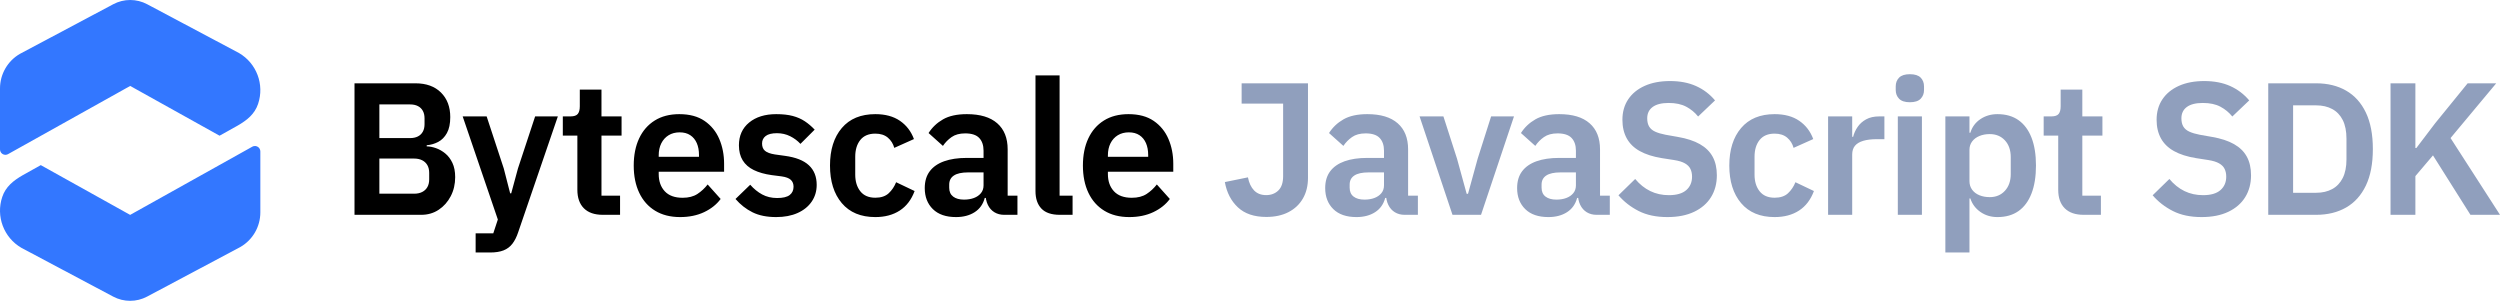
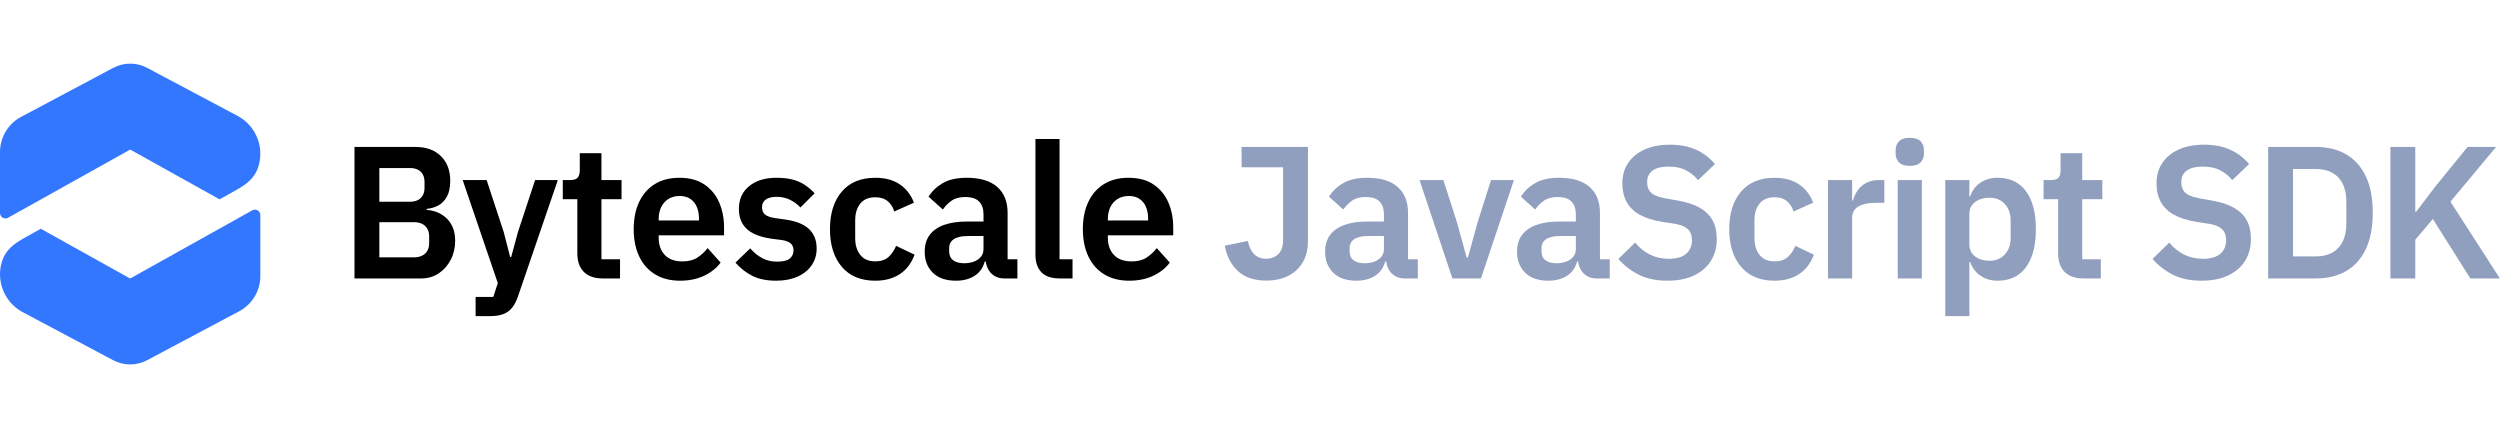
- <svg xmlns="http://www.w3.org/2000/svg" viewBox="0 0 6922.181 832.949">
-   <g fill-rule="nonzero" fill="none">
-     <path d="M6.243 545.303c-18.052 53.583 4.084 112.471 52.962 140.894L313.426 821.259c29.35 15.593 64.529 15.585 93.872-.02l258.106-137.265c34.367-19.677 55.456-56.298 55.456-95.952V419.303c0-2.56-.655-5.076-1.903-7.311-4.038-7.234-13.175-9.824-20.409-5.786l-338.181 188.783-247.446-137.79-50.381 28.135c-25.805 14.961-46.864 31.732-56.297 59.971ZM7e-7 413.646c0 2.56.655 5.076 1.903 7.311 4.038 7.234 13.175 9.824 20.409 5.786l338.181-188.783 247.446 137.79 50.381-28.135c25.805-14.961 46.864-31.732 56.297-59.971 18.052-53.583-4.084-112.471-52.962-140.894L407.434 11.689c-29.35-15.593-64.529-15.585-93.872.02L55.456 148.974C21.089 168.651 7e-7 205.272 7e-7 244.926Z" fill="#37F" />
-     <g fill="#909FBD">
-       <path d="M3437.908 230.68h183.728V492.648c0 21.746-4.68 40.735-14.04 56.966-9.36 16.231-22.661 28.801-39.902 37.71-17.242 8.909-37.717 13.363-61.425 13.363-33.565 0-59.812-8.878-78.741-26.633-18.929-17.755-30.95-41.063-36.063-69.922l63.919-13.066c2.983 15.405 8.634 27.451 16.954 36.137 8.319 8.686 19.489 13.029 33.508 13.029 13.628 0 24.863-4.267 33.704-12.801 8.841-8.534 13.261-21.756 13.261-39.666v-200.829h-114.902v-56.257ZM3925.962 594.795h-37.078c-9.906 0-18.766-2.347-26.58-7.042s-13.899-11.523-18.254-20.483c-4.355-8.96-6.533-19.565-6.533-31.813v-5.86l16.538 18.437h-18.625c-4.581 17.329-13.924 30.498-28.031 39.507-14.106 9.009-31.283 13.514-51.53 13.514-27.784 0-49.158-7.364-64.123-22.093-14.965-14.729-22.447-34.124-22.447-58.185 0-18.752 4.603-34.261 13.808-46.525 9.205-12.264 22.485-21.501 39.841-27.709 17.356-6.208 38.339-9.312 62.949-9.312h46.223v-19.986c0-14.96-3.99-26.685-11.97-35.175-7.98-8.49-20.914-12.736-38.802-12.736-15.503 0-28.084 3.406-37.742 10.217-9.659 6.811-17.648 14.955-23.968 24.432l-39.752-35.611c9.998-15.731 23.364-28.384 40.098-37.958 16.734-9.575 38.742-14.362 66.026-14.362 36.755 0 64.752 8.428 83.99 25.284 19.239 16.856 28.858 40.89 28.858 72.102v128.294h27.102v53.062Zm-93.841-117.437h-42.792c-17.519 0-30.616 2.864-39.291 8.591-8.675 5.727-13.013 14.096-13.013 25.105v8.754c0 10.759 3.642 18.933 10.926 24.522 7.284 5.589 17.333 8.383 30.146 8.383 10.232 0 19.364-1.5 27.395-4.499 8.031-3 14.477-7.44 19.338-13.323 4.861-5.882 7.291-13.1 7.291-21.653v-35.88ZM4100.779 594.795h-79.039l-91.11-272.483h66.006l37.755 117.364 26.637 96.954h3.709l26.645-96.954 37.323-117.364h63.34zM4457.365 594.795h-37.078c-9.906 0-18.766-2.347-26.58-7.042-7.814-4.695-13.899-11.523-18.254-20.483-4.355-8.96-6.533-19.565-6.533-31.813v-5.86l16.538 18.437h-18.625c-4.581 17.329-13.924 30.498-28.031 39.507-14.106 9.009-31.283 13.514-51.53 13.514-27.784 0-49.158-7.364-64.123-22.093-14.965-14.729-22.447-34.124-22.447-58.185 0-18.752 4.603-34.261 13.808-46.525 9.205-12.264 22.485-21.501 39.841-27.709 17.356-6.208 38.339-9.312 62.949-9.312h46.223v-19.986c0-14.96-3.99-26.685-11.97-35.175-7.98-8.49-20.914-12.736-38.802-12.736-15.503 0-28.084 3.406-37.742 10.217-9.659 6.811-17.648 14.955-23.968 24.432l-39.752-35.611c9.998-15.731 23.364-28.384 40.098-37.958 16.734-9.575 38.742-14.362 66.026-14.362 36.755 0 64.752 8.428 83.99 25.284 19.239 16.856 28.858 40.89 28.858 72.102v128.294h27.102v53.062Zm-93.841-117.437h-42.792c-17.519 0-30.616 2.864-39.291 8.591-8.675 5.727-13.013 14.096-13.013 25.105v8.754c0 10.759 3.642 18.933 10.926 24.522 7.284 5.589 17.333 8.383 30.146 8.383 10.232 0 19.364-1.5 27.395-4.499 8.031-3 14.477-7.44 19.338-13.323 4.861-5.882 7.291-13.1 7.291-21.653v-35.88ZM4616.771 601.055c-30.93 0-57.405-5.59-79.426-16.77-22.021-11.18-40.701-25.701-56.041-43.562l46.313-45.148c12.378 14.835 26.331 26.012 41.859 33.533 15.527 7.521 32.673 11.281 51.436 11.281 21.42 0 37.467-4.666 48.139-13.999 10.672-9.333 16.008-21.734 16.008-37.205 0-8.048-1.463-15.151-4.389-21.31-2.926-6.159-7.997-11.322-15.214-15.487-7.216-4.165-17.228-7.25-30.036-9.255l-34.144-5.314c-24.366-3.988-44.627-10.463-60.785-19.423-16.158-8.96-28.236-20.722-36.235-35.285-7.999-14.563-11.998-31.671-11.998-51.326 0-21.812 5.348-40.72 16.045-56.726 10.697-16.006 25.91-28.446 45.641-37.323 19.73-8.876 43.134-13.314 70.211-13.314 27.474 0 51.464 4.613 71.972 13.84 20.508 9.227 38.035 22.475 52.581 39.744l-46.843 44.593c-9.004-11.216-19.986-20.271-32.946-27.167-12.96-6.896-29.188-10.343-48.685-10.343-19.377 0-34.106 3.695-44.186 11.085-10.08 7.39-15.12 17.88-15.12 31.47 0 9.27 1.785 16.872 5.355 22.806 3.57 5.934 9.111 10.625 16.624 14.072 7.512 3.448 17.08 6.299 28.703 8.554l34.152 6.04c24.626 4.238 44.907 10.879 60.842 19.921 15.935 9.042 27.774 20.661 35.517 34.857 7.743 14.196 11.615 31.317 11.615 51.363 0 22.991-5.35 43.149-16.049 60.475-10.699 17.326-26.272 30.878-46.717 40.656-20.445 9.778-45.179 14.667-74.201 14.667ZM4913.723 601.055c-40.113 0-71.056-12.877-92.83-38.631-21.774-25.754-32.66-60.44-32.66-104.058 0-43.612 10.887-78.235 32.66-103.866 21.774-25.632 52.717-38.448 92.83-38.448 27.517 0 50.245 6.157 68.182 18.47 17.937 12.313 30.856 29.158 38.757 50.535l-54.448 24.355c-3.152-11.46-9.091-20.893-17.818-28.3-8.727-7.406-20.285-11.11-34.674-11.11-18.312 0-32.161 5.848-41.545 17.545-9.384 11.696-14.077 27.163-14.077 46.399v49.582c0 18.888 4.692 34.268 14.077 46.138 9.384 11.87 23.233 17.806 41.545 17.806 15.818 0 28.158-4.123 37.021-12.369 8.863-8.246 15.718-18.425 20.565-30.537l51.22 24.387c-8.939 24.034-22.689 42.06-41.251 54.077-18.562 12.017-41.08 18.026-67.554 18.026ZM5128.493 594.795h-66.739V322.312h66.739v56.542h2.608c2.396-9.672 6.53-18.799 12.402-27.379 5.871-8.58 13.718-15.586 23.54-21.017 9.822-5.431 21.911-8.147 36.267-8.147h14.337v63.063h-20.842c-14.954 0-27.515 1.509-37.681 4.528-10.167 3.019-17.814 7.586-22.941 13.702-5.127 6.116-7.69 14.257-7.69 24.424v166.766ZM5288.178 283.098c-13.596 0-23.522-3.216-29.779-9.647-6.257-6.431-9.386-14.475-9.386-24.131v-10.091c0-9.895 3.129-17.997 9.386-24.306 6.257-6.309 16.183-9.463 29.779-9.463 13.699 0 23.652 3.154 29.861 9.463 6.208 6.309 9.312 14.411 9.312 24.306v10.091c0 9.656-3.104 17.7-9.312 24.131-6.208 6.431-16.162 9.647-29.861 9.647Zm-33.37 311.697V322.312h66.739v272.483h-66.739ZM5386.462 699.126v-376.814h66.739v45.286h2.453c4.749-15.813 13.966-28.357 27.652-37.632 13.685-9.276 29.499-13.913 47.442-13.913 23.094 0 42.508 5.555 58.242 16.664 15.734 11.11 27.728 27.246 35.982 48.408 8.254 21.162 12.381 46.909 12.381 77.241 0 30.234-4.127 56.019-12.381 77.356-8.254 21.336-20.248 37.559-35.982 48.669-15.734 11.11-35.148 16.664-58.242 16.664-17.943 0-33.679-4.725-47.21-14.174-13.53-9.45-22.825-21.907-27.884-37.372h-2.453v149.617h-66.739Zm122.882-153.285c17.274 0 31.283-5.858 42.026-17.573 10.743-11.715 16.114-27.118 16.114-46.207v-47.014c0-19.334-5.371-34.797-16.114-46.391-10.743-11.593-24.751-17.39-42.026-17.39-10.558 0-20.099 1.77-28.622 5.31-8.523 3.54-15.241 8.584-20.153 15.132-4.912 6.548-7.368 14.25-7.368 23.108v86.554c0 9.265 2.456 17.249 7.368 23.951 4.912 6.703 11.63 11.798 20.153 15.287 8.523 3.489 18.064 5.233 28.622 5.233ZM5817.154 594.795h-47.748c-22.844 0-40.298-6.013-52.361-18.038-12.063-12.025-18.095-29.128-18.095-51.31V375.374h-40.298v-53.062h20.997c10.031 0 16.88-2.316 20.548-6.949 3.668-4.632 5.502-11.592 5.502-20.878v-46.403h59.99v74.23h55.638v53.062h-55.638v166.359h51.464v53.062Z" />
+ <svg xmlns="http://www.w3.org/2000/svg" viewBox="0 0 6922.489 1187">
+   <g fill="none" fill-rule="evenodd">
+     <path d="M.489 0h6922v1187h-6922z" />
+     <path d="M6.243 721.514c-18.052 53.583 4.084 112.471 52.962 140.894L313.426 997.47c29.35 15.593 64.529 15.585 93.872-.02l258.106-137.265c34.367-19.677 55.456-56.298 55.456-95.952V595.514c0-2.56-.655-5.076-1.903-7.311-4.038-7.234-13.175-9.824-20.409-5.786l-338.181 188.783-247.446-137.79-50.381 28.135c-25.805 14.961-46.864 31.732-56.297 59.971ZM0 589.857c0 2.56.655 5.076 1.903 7.311 4.038 7.234 13.175 9.824 20.409 5.786l338.181-188.783 247.446 137.79 50.381-28.135c25.805-14.961 46.864-31.732 56.297-59.971 18.052-53.583-4.084-112.471-52.962-140.894L407.434 187.9c-29.35-15.593-64.529-15.585-93.872.02L55.456 325.185C21.089 344.862 0 381.483 0 421.137Z" fill="#37F" fill-rule="nonzero" />
+     <g fill="#909FBD" fill-rule="nonzero">
+       <path d="M3437.908 406.891h183.728V668.859c0 21.746-4.68 40.735-14.04 56.966-9.36 16.231-22.661 28.801-39.902 37.71-17.242 8.909-37.717 13.363-61.425 13.363-33.565 0-59.812-8.878-78.741-26.633-18.929-17.755-30.95-41.063-36.063-69.922l63.919-13.066c2.983 15.405 8.634 27.451 16.954 36.137 8.319 8.686 19.489 13.029 33.508 13.029 13.628 0 24.863-4.267 33.704-12.801 8.841-8.534 13.261-21.756 13.261-39.666v-200.829h-114.902v-56.257ZM3925.962 771.006h-37.078c-9.906 0-18.766-2.347-26.58-7.042s-13.899-11.523-18.254-20.483c-4.355-8.96-6.533-19.565-6.533-31.813v-5.86l16.538 18.437h-18.625c-4.581 17.329-13.924 30.498-28.031 39.507-14.106 9.009-31.283 13.514-51.53 13.514-27.784 0-49.158-7.364-64.123-22.093-14.965-14.729-22.447-34.124-22.447-58.185 0-18.752 4.603-34.261 13.808-46.525 9.205-12.264 22.485-21.501 39.841-27.709 17.356-6.208 38.339-9.312 62.949-9.312h46.223v-19.986c0-14.96-3.99-26.685-11.97-35.175-7.98-8.49-20.914-12.736-38.802-12.736-15.503 0-28.084 3.406-37.742 10.217-9.659 6.811-17.648 14.955-23.968 24.432l-39.752-35.611c9.998-15.731 23.364-28.384 40.098-37.958 16.734-9.575 38.742-14.362 66.026-14.362 36.755 0 64.752 8.428 83.99 25.284 19.239 16.856 28.858 40.89 28.858 72.102v128.294h27.102v53.062Zm-93.841-117.437h-42.792c-17.519 0-30.616 2.864-39.291 8.591-8.675 5.727-13.013 14.096-13.013 25.105v8.754c0 10.759 3.642 18.933 10.926 24.522 7.284 5.589 17.333 8.383 30.146 8.383 10.232 0 19.364-1.5 27.395-4.499 8.031-3 14.477-7.44 19.338-13.323 4.861-5.882 7.291-13.1 7.291-21.653v-35.88ZM4100.779 771.006h-79.039l-91.11-272.483h66.006l37.755 117.364 26.637 96.954h3.709l26.645-96.954 37.323-117.364h63.34zM4457.365 771.006h-37.078c-9.906 0-18.766-2.347-26.58-7.042-7.814-4.695-13.899-11.523-18.254-20.483-4.355-8.96-6.533-19.565-6.533-31.813v-5.86l16.538 18.437h-18.625c-4.581 17.329-13.924 30.498-28.031 39.507-14.106 9.009-31.283 13.514-51.53 13.514-27.784 0-49.158-7.364-64.123-22.093-14.965-14.729-22.447-34.124-22.447-58.185 0-18.752 4.603-34.261 13.808-46.525 9.205-12.264 22.485-21.501 39.841-27.709 17.356-6.208 38.339-9.312 62.949-9.312h46.223v-19.986c0-14.96-3.99-26.685-11.97-35.175-7.98-8.49-20.914-12.736-38.802-12.736-15.503 0-28.084 3.406-37.742 10.217-9.659 6.811-17.648 14.955-23.968 24.432l-39.752-35.611c9.998-15.731 23.364-28.384 40.098-37.958 16.734-9.575 38.742-14.362 66.026-14.362 36.755 0 64.752 8.428 83.99 25.284 19.239 16.856 28.858 40.89 28.858 72.102v128.294h27.102v53.062Zm-93.841-117.437h-42.792c-17.519 0-30.616 2.864-39.291 8.591-8.675 5.727-13.013 14.096-13.013 25.105v8.754c0 10.759 3.642 18.933 10.926 24.522 7.284 5.589 17.333 8.383 30.146 8.383 10.232 0 19.364-1.5 27.395-4.499 8.031-3 14.477-7.44 19.338-13.323 4.861-5.882 7.291-13.1 7.291-21.653v-35.88ZM4616.771 777.266c-30.93 0-57.405-5.59-79.426-16.77-22.021-11.18-40.701-25.701-56.041-43.562l46.313-45.148c12.378 14.835 26.331 26.012 41.859 33.533 15.527 7.521 32.673 11.281 51.436 11.281 21.42 0 37.467-4.666 48.139-13.999 10.672-9.333 16.008-21.734 16.008-37.205 0-8.048-1.463-15.151-4.389-21.31-2.926-6.159-7.997-11.322-15.214-15.487-7.216-4.165-17.228-7.25-30.036-9.255l-34.144-5.314c-24.366-3.988-44.627-10.463-60.785-19.423-16.158-8.96-28.236-20.722-36.235-35.285-7.999-14.563-11.998-31.671-11.998-51.326 0-21.812 5.348-40.72 16.045-56.726 10.697-16.006 25.91-28.446 45.641-37.323 19.73-8.876 43.134-13.314 70.211-13.314 27.474 0 51.464 4.613 71.972 13.84 20.508 9.227 38.035 22.475 52.581 39.744l-46.843 44.593c-9.004-11.216-19.986-20.271-32.946-27.167-12.96-6.896-29.188-10.343-48.685-10.343-19.377 0-34.106 3.695-44.186 11.085-10.08 7.39-15.12 17.88-15.12 31.47 0 9.27 1.785 16.872 5.355 22.806 3.57 5.934 9.111 10.625 16.624 14.072 7.512 3.448 17.08 6.299 28.703 8.554l34.152 6.04c24.626 4.238 44.907 10.879 60.842 19.921 15.935 9.042 27.774 20.661 35.517 34.857 7.743 14.196 11.615 31.317 11.615 51.363 0 22.991-5.35 43.149-16.049 60.475-10.699 17.326-26.272 30.878-46.717 40.656-20.445 9.778-45.179 14.667-74.201 14.667ZM4913.723 777.266c-40.113 0-71.056-12.877-92.83-38.631-21.774-25.754-32.66-60.44-32.66-104.058 0-43.612 10.887-78.235 32.66-103.866 21.774-25.632 52.717-38.448 92.83-38.448 27.517 0 50.245 6.157 68.182 18.47 17.937 12.313 30.856 29.158 38.757 50.535l-54.448 24.355c-3.152-11.46-9.091-20.893-17.818-28.3-8.727-7.406-20.285-11.11-34.674-11.11-18.312 0-32.161 5.848-41.545 17.545-9.384 11.696-14.077 27.163-14.077 46.399v49.582c0 18.888 4.692 34.268 14.077 46.138 9.384 11.87 23.233 17.806 41.545 17.806 15.818 0 28.158-4.123 37.021-12.369 8.863-8.246 15.718-18.425 20.565-30.537l51.22 24.387c-8.939 24.034-22.689 42.06-41.251 54.077-18.562 12.017-41.08 18.026-67.554 18.026ZM5128.493 771.006h-66.739V498.523h66.739v56.542h2.608c2.396-9.672 6.53-18.799 12.402-27.379 5.871-8.58 13.718-15.586 23.54-21.017 9.822-5.431 21.911-8.147 36.267-8.147h14.337v63.063h-20.842c-14.954 0-27.515 1.509-37.681 4.528-10.167 3.019-17.814 7.586-22.941 13.702-5.127 6.116-7.69 14.257-7.69 24.424v166.766ZM5288.178 459.309c-13.596 0-23.522-3.216-29.779-9.647-6.257-6.431-9.386-14.475-9.386-24.131v-10.091c0-9.895 3.129-17.997 9.386-24.306 6.257-6.309 16.183-9.463 29.779-9.463 13.699 0 23.652 3.154 29.861 9.463 6.208 6.309 9.312 14.411 9.312 24.306v10.091c0 9.656-3.104 17.7-9.312 24.131-6.208 6.431-16.162 9.647-29.861 9.647Zm-33.37 311.697V498.523h66.739v272.483h-66.739ZM5386.462 875.337v-376.814h66.739v45.286h2.453c4.749-15.813 13.966-28.357 27.652-37.632 13.685-9.276 29.499-13.913 47.442-13.913 23.094 0 42.508 5.555 58.242 16.664 15.734 11.11 27.728 27.246 35.982 48.408 8.254 21.162 12.381 46.909 12.381 77.241 0 30.234-4.127 56.019-12.381 77.356-8.254 21.336-20.248 37.559-35.982 48.669-15.734 11.11-35.148 16.664-58.242 16.664-17.943 0-33.679-4.725-47.21-14.174-13.53-9.45-22.825-21.907-27.884-37.372h-2.453v149.617h-66.739Zm122.882-153.285c17.274 0 31.283-5.858 42.026-17.573 10.743-11.715 16.114-27.118 16.114-46.207v-47.014c0-19.334-5.371-34.797-16.114-46.391-10.743-11.593-24.751-17.39-42.026-17.39-10.558 0-20.099 1.77-28.622 5.31-8.523 3.54-15.241 8.584-20.153 15.132-4.912 6.548-7.368 14.25-7.368 23.108v86.554c0 9.265 2.456 17.249 7.368 23.951 4.912 6.703 11.63 11.798 20.153 15.287 8.523 3.489 18.064 5.233 28.622 5.233ZM5817.154 771.006h-47.748c-22.844 0-40.298-6.013-52.361-18.038-12.063-12.025-18.095-29.128-18.095-51.31V551.585h-40.298v-53.062h20.997c10.031 0 16.88-2.316 20.548-6.949 3.668-4.632 5.502-11.592 5.502-20.878v-46.403h59.99v74.23h55.638v53.062h-55.638v166.359h51.464v53.062Z" />
    </g>
-     <g fill="#909FBD">
-       <path d="M6095.868 601.055c-30.93 0-57.405-5.59-79.426-16.77-22.021-11.18-40.701-25.701-56.041-43.562l46.313-45.148c12.378 14.835 26.331 26.012 41.859 33.533 15.527 7.521 32.673 11.281 51.436 11.281 21.42 0 37.467-4.666 48.139-13.999 10.672-9.333 16.008-21.734 16.008-37.205 0-8.048-1.463-15.151-4.389-21.31-2.926-6.159-7.997-11.322-15.214-15.487-7.216-4.165-17.228-7.25-30.036-9.255l-34.144-5.314c-24.366-3.988-44.627-10.463-60.785-19.423-16.158-8.96-28.236-20.722-36.235-35.285-7.999-14.563-11.998-31.671-11.998-51.326 0-21.812 5.348-40.72 16.045-56.726 10.697-16.006 25.91-28.446 45.641-37.323 19.73-8.876 43.134-13.314 70.211-13.314 27.474 0 51.464 4.613 71.972 13.84 20.508 9.227 38.035 22.475 52.581 39.744l-46.843 44.593c-9.004-11.216-19.986-20.271-32.946-27.167-12.96-6.896-29.188-10.343-48.685-10.343-19.377 0-34.106 3.695-44.186 11.085-10.08 7.39-15.12 17.88-15.12 31.47 0 9.27 1.785 16.872 5.355 22.806 3.57 5.934 9.111 10.625 16.624 14.072 7.512 3.448 17.08 6.299 28.703 8.554l34.152 6.04c24.626 4.238 44.907 10.879 60.842 19.921 15.935 9.042 27.774 20.661 35.517 34.857 7.743 14.196 11.615 31.317 11.615 51.363 0 22.991-5.35 43.149-16.049 60.475s-26.272 30.878-46.717 40.656c-20.445 9.778-45.179 14.667-74.201 14.667ZM6280.483 594.795V230.68h132.737c31.723 0 59.352 6.756 82.886 20.267 23.534 13.511 41.755 33.743 54.664 60.695 12.908 26.952 19.362 60.65 19.362 101.095 0 40.445-6.454 74.143-19.362 101.095-12.908 26.952-31.129 47.184-54.664 60.695-23.534 13.511-51.163 20.267-82.886 20.267h-132.737Zm68.826-61.034h63.911c16.981 0 31.773-3.418 44.377-10.254 12.604-6.836 22.335-17.094 29.192-30.774 6.858-13.68 10.286-30.801 10.286-51.363v-57.268c0-20.806-3.429-38.014-10.286-51.623-6.858-13.609-16.588-23.806-29.192-30.59-12.604-6.784-27.396-10.176-44.377-10.176h-63.911V533.761ZM6840.346 594.795l-103.744-164.582-48.701 57.382v107.2h-68.826V230.68h68.826V409.868h2.673l51.799-68.263 90.205-110.925h79.104L6785.246 382.245l136.934 212.55z" />
+     <g fill="#909FBD" fill-rule="nonzero">
+       <path d="M6095.868 777.266c-30.93 0-57.405-5.59-79.426-16.77-22.021-11.18-40.701-25.701-56.041-43.562l46.313-45.148c12.378 14.835 26.331 26.012 41.859 33.533 15.527 7.521 32.673 11.281 51.436 11.281 21.42 0 37.467-4.666 48.139-13.999 10.672-9.333 16.008-21.734 16.008-37.205 0-8.048-1.463-15.151-4.389-21.31-2.926-6.159-7.997-11.322-15.214-15.487-7.216-4.165-17.228-7.25-30.036-9.255l-34.144-5.314c-24.366-3.988-44.627-10.463-60.785-19.423-16.158-8.96-28.236-20.722-36.235-35.285-7.999-14.563-11.998-31.671-11.998-51.326 0-21.812 5.348-40.72 16.045-56.726 10.697-16.006 25.91-28.446 45.641-37.323 19.73-8.876 43.134-13.314 70.211-13.314 27.474 0 51.464 4.613 71.972 13.84 20.508 9.227 38.035 22.475 52.581 39.744l-46.843 44.593c-9.004-11.216-19.986-20.271-32.946-27.167-12.96-6.896-29.188-10.343-48.685-10.343-19.377 0-34.106 3.695-44.186 11.085-10.08 7.39-15.12 17.88-15.12 31.47 0 9.27 1.785 16.872 5.355 22.806 3.57 5.934 9.111 10.625 16.624 14.072 7.512 3.448 17.08 6.299 28.703 8.554l34.152 6.04c24.626 4.238 44.907 10.879 60.842 19.921 15.935 9.042 27.774 20.661 35.517 34.857 7.743 14.196 11.615 31.317 11.615 51.363 0 22.991-5.35 43.149-16.049 60.475s-26.272 30.878-46.717 40.656c-20.445 9.778-45.179 14.667-74.201 14.667ZM6280.483 771.006V406.891h132.737c31.723 0 59.352 6.756 82.886 20.267 23.534 13.511 41.755 33.743 54.664 60.695 12.908 26.952 19.362 60.65 19.362 101.095 0 40.445-6.454 74.143-19.362 101.095-12.908 26.952-31.129 47.184-54.664 60.695-23.534 13.511-51.163 20.267-82.886 20.267h-132.737Zm68.826-61.034h63.911c16.981 0 31.773-3.418 44.377-10.254 12.604-6.836 22.335-17.094 29.192-30.774 6.858-13.68 10.286-30.801 10.286-51.363v-57.268c0-20.806-3.429-38.014-10.286-51.623-6.858-13.609-16.588-23.806-29.192-30.59-12.604-6.784-27.396-10.176-44.377-10.176h-63.911V709.972ZM6840.346 771.006l-103.744-164.582-48.701 57.382v107.2h-68.826V406.891h68.826V586.079h2.673l51.799-68.263 90.205-110.925h79.104L6785.246 558.456l136.934 212.55z" />
    </g>
-     <g fill="#000">
-       <path d="M981.588 594.795V230.68h168.837c29.908 0 53.434 8.52 70.578 25.561 17.144 17.041 25.716 39.697 25.716 67.97 0 18.329-3.095 33.067-9.284 44.214-6.189 11.148-14.259 19.33-24.208 24.546-9.949 5.217-20.518 8.276-31.707 9.178v3.13c8.08.103 16.636 1.746 25.667 4.927 9.031 3.182 17.591 8.076 25.679 14.684 8.088 6.608 14.689 15.311 19.802 26.111 5.113 10.8 7.67 23.973 7.67 39.519 0 19.334-4.086 36.877-12.259 52.63-8.173 15.753-19.301 28.298-33.386 37.637-14.085 9.338-30.169 14.007-48.253 14.007H981.588Zm68.826-155.779v97.313h96.213c8.596 0 16.007-1.56 22.231-4.679 6.225-3.119 11.035-7.626 14.431-13.522 3.396-5.896 5.094-13.09 5.094-21.583v-17.736c0-8.493-1.698-15.688-5.094-21.583-3.396-5.896-8.207-10.405-14.431-13.526-6.225-3.122-13.635-4.683-22.231-4.683h-96.213Zm0-149.87v93.189h85.233c8.292 0 15.42-1.509 21.384-4.528 5.964-3.019 10.532-7.408 13.706-13.168 3.173-5.76 4.76-12.683 4.76-20.768v-16.261c0-8.086-1.587-15.008-4.76-20.768-3.173-5.76-7.742-10.149-13.706-13.168-5.964-3.019-13.092-4.528-21.384-4.528h-85.233ZM1434.157 466.427l47.552-144.115h62.916l-109.841 320.736c-4.315 12.987-9.678 23.628-16.09 31.923-6.412 8.295-14.547 14.394-24.404 18.299-9.857 3.904-22.252 5.856-37.184 5.856h-40.143v-53.062h48.872l12.626-38.26-97.37-285.492h66.372l47.397 144.115 17.671 68.826h2.975l18.649-68.826ZM1716.865 594.795h-47.748c-22.844 0-40.298-6.013-52.361-18.038-12.063-12.025-18.095-29.128-18.095-51.31V375.374h-40.298v-53.062h20.997c10.031 0 16.88-2.316 20.548-6.949 3.668-4.632 5.502-11.592 5.502-20.878v-46.403h59.99v74.23h55.638v53.062h-55.638v166.359h51.464v53.062ZM1883.078 601.055c-26.795 0-49.785-5.825-68.972-17.475-19.187-11.65-33.884-28.179-44.092-49.586s-15.311-46.616-15.311-75.628c0-28.762 4.982-53.785 14.945-75.069 9.963-21.285 24.353-37.813 43.171-49.586 18.818-11.773 41.501-17.659 68.051-17.659 28.414 0 51.743 6.264 69.987 18.792 18.244 12.528 31.817 29.194 40.718 49.997 8.901 20.804 13.351 43.655 13.351 68.553v22.032h-181.03v6.635c0 19.622 5.571 35.453 16.713 47.495 11.142 12.042 27.641 18.062 49.496 18.062 16.546 0 30.185-3.509 40.917-10.527 10.732-7.018 20.19-15.795 28.373-26.331l35.986 40.143c-11.145 15.139-26.363 27.282-45.653 36.43-19.29 9.148-41.507 13.722-66.649 13.722Zm-1.1-234.606c-11.77 0-22.009 2.68-30.716 8.041s-15.446 12.805-20.214 22.333c-4.768 9.528-7.152 20.645-7.152 33.349v4.018h111.528v-4.996c0-12.569-2.036-23.538-6.109-32.909-4.073-9.371-10.091-16.686-18.054-21.946-7.963-5.26-17.724-7.89-29.282-7.89ZM2149.169 601.055c-25.92 0-47.767-4.414-65.541-13.241-17.774-8.827-33.484-21.117-47.128-36.87l40.762-39.442c9.944 11.395 20.982 20.376 33.113 26.943 12.131 6.567 25.984 9.85 41.557 9.85 16.019 0 27.574-2.784 34.666-8.351 7.091-5.567 10.637-13.222 10.637-22.965 0-7.977-2.532-14.32-7.597-19.028-5.064-4.708-13.645-7.913-25.74-9.614l-27.273-3.497c-19.29-2.679-35.727-7.317-49.309-13.913-13.582-6.597-23.867-15.567-30.855-26.91-6.988-11.343-10.482-25.239-10.482-41.688 0-26.534 9.436-47.547 28.308-63.039 18.872-15.492 43.884-23.238 75.037-23.238 17.791 0 33.012 1.678 45.665 5.033 12.653 3.355 23.806 8.25 33.459 14.684s18.746 14.172 27.277 23.214l-39.417 39.385c-7.874-8.596-17.365-15.671-28.475-21.225-11.11-5.553-23.275-8.33-36.495-8.33-14.096 0-24.5 2.573-31.214 7.719-6.714 5.146-10.07 12.069-10.07 20.768 0 8.944 2.718 15.724 8.155 20.34 5.437 4.616 14.54 7.946 27.309 9.989l27.851 3.872c29.908 4.027 52.042 12.755 66.401 26.185 14.359 13.43 21.539 31.507 21.539 54.232 0 17.388-4.612 32.833-13.836 46.333-9.224 13.501-22.233 24.01-39.026 31.527-16.793 7.518-36.552 11.277-59.277 11.277ZM2423.659 601.055c-40.113 0-71.056-12.877-92.83-38.631-21.774-25.754-32.66-60.44-32.66-104.058 0-43.612 10.887-78.235 32.66-103.866 21.774-25.632 52.717-38.448 92.83-38.448 27.517 0 50.245 6.157 68.182 18.47 17.937 12.313 30.856 29.158 38.757 50.535l-54.448 24.355c-3.152-11.46-9.091-20.893-17.818-28.3-8.727-7.406-20.285-11.11-34.674-11.11-18.312 0-32.161 5.848-41.545 17.545-9.384 11.696-14.077 27.163-14.077 46.399v49.582c0 18.888 4.692 34.268 14.077 46.138 9.384 11.87 23.233 17.806 41.545 17.806 15.818 0 28.158-4.123 37.021-12.369 8.863-8.246 15.718-18.425 20.565-30.537l51.22 24.387c-8.939 24.034-22.689 42.06-41.251 54.077-18.562 12.017-41.08 18.026-67.554 18.026ZM2817.174 594.795h-37.078c-9.906 0-18.766-2.347-26.58-7.042-7.814-4.695-13.899-11.523-18.254-20.483-4.355-8.96-6.533-19.565-6.533-31.813v-5.86l16.538 18.437h-18.625c-4.581 17.329-13.924 30.498-28.031 39.507-14.106 9.009-31.283 13.514-51.53 13.514-27.784 0-49.158-7.364-64.123-22.093-14.965-14.729-22.447-34.124-22.447-58.185 0-18.752 4.603-34.261 13.808-46.525 9.205-12.264 22.485-21.501 39.841-27.709 17.356-6.208 38.339-9.312 62.949-9.312h46.223v-19.986c0-14.96-3.99-26.685-11.97-35.175-7.98-8.49-20.914-12.736-38.802-12.736-15.503 0-28.084 3.406-37.742 10.217-9.659 6.811-17.648 14.955-23.968 24.432l-39.752-35.611c9.998-15.731 23.364-28.384 40.098-37.958 16.734-9.575 38.742-14.362 66.026-14.362 36.755 0 64.752 8.428 83.99 25.284 19.239 16.856 28.858 40.89 28.858 72.102v128.294h27.102v53.062Zm-93.841-117.437h-42.792c-17.519 0-30.616 2.864-39.291 8.591-8.675 5.727-13.013 14.096-13.013 25.105v8.754c0 10.759 3.642 18.933 10.926 24.522 7.284 5.589 17.333 8.383 30.146 8.383 10.232 0 19.364-1.5 27.395-4.499 8.031-3 14.477-7.44 19.338-13.323 4.861-5.882 7.291-13.1 7.291-21.653v-35.88ZM2969.835 594.795h-35.562c-22.844 0-39.746-5.741-50.706-17.223-10.96-11.482-16.44-27.65-16.44-48.506V208.771h66.739v332.962h35.97v53.062ZM3126.812 601.055c-26.795 0-49.785-5.825-68.972-17.475-19.187-11.65-33.884-28.179-44.092-49.586-10.208-21.407-15.311-46.616-15.311-75.628 0-28.762 4.982-53.785 14.945-75.069 9.963-21.285 24.353-37.813 43.171-49.586 18.818-11.773 41.501-17.659 68.051-17.659 28.414 0 51.743 6.264 69.987 18.792 18.244 12.528 31.817 29.194 40.718 49.997 8.901 20.804 13.351 43.655 13.351 68.553v22.032h-181.03v6.635c0 19.622 5.571 35.453 16.713 47.495 11.142 12.042 27.641 18.062 49.496 18.062 16.546 0 30.185-3.509 40.917-10.527 10.732-7.018 20.19-15.795 28.373-26.331l35.986 40.143c-11.145 15.139-26.363 27.282-45.653 36.43-19.29 9.148-41.507 13.722-66.649 13.722Zm-1.1-234.606c-11.77 0-22.009 2.68-30.716 8.041-8.708 5.361-15.446 12.805-20.214 22.333-4.768 9.528-7.152 20.645-7.152 33.349v4.018h111.528v-4.996c0-12.569-2.036-23.538-6.109-32.909-4.073-9.371-10.091-16.686-18.054-21.946-7.963-5.26-17.724-7.89-29.282-7.89Z" />
+     <g fill="#000" fill-rule="nonzero">
+       <path d="M981.588 771.006V406.891h168.837c29.908 0 53.434 8.52 70.578 25.561 17.144 17.041 25.716 39.697 25.716 67.97 0 18.329-3.095 33.067-9.284 44.214-6.189 11.148-14.259 19.33-24.208 24.546-9.949 5.217-20.518 8.276-31.707 9.178v3.13c8.08.103 16.636 1.746 25.667 4.927 9.031 3.182 17.591 8.076 25.679 14.684 8.088 6.608 14.689 15.311 19.802 26.111 5.113 10.8 7.67 23.973 7.67 39.519 0 19.334-4.086 36.877-12.259 52.63-8.173 15.753-19.301 28.298-33.386 37.637-14.085 9.338-30.169 14.007-48.253 14.007H981.588Zm68.826-155.779v97.313h96.213c8.596 0 16.007-1.56 22.231-4.679 6.225-3.119 11.035-7.626 14.431-13.522 3.396-5.896 5.094-13.09 5.094-21.583v-17.736c0-8.493-1.698-15.688-5.094-21.583-3.396-5.896-8.207-10.405-14.431-13.526-6.225-3.122-13.635-4.683-22.231-4.683h-96.213Zm0-149.87v93.189h85.233c8.292 0 15.42-1.509 21.384-4.528 5.964-3.019 10.532-7.408 13.706-13.168 3.173-5.76 4.76-12.683 4.76-20.768v-16.261c0-8.086-1.587-15.008-4.76-20.768-3.173-5.76-7.742-10.149-13.706-13.168-5.964-3.019-13.092-4.528-21.384-4.528h-85.233ZM1434.157 642.638l47.552-144.115h62.916l-109.841 320.736c-4.315 12.987-9.678 23.628-16.09 31.923-6.412 8.295-14.547 14.394-24.404 18.299-9.857 3.904-22.252 5.856-37.184 5.856h-40.143v-53.062h48.872l12.626-38.26-97.37-285.492h66.372l47.397 144.115 17.671 68.826h2.975l18.649-68.826ZM1716.865 771.006h-47.748c-22.844 0-40.298-6.013-52.361-18.038-12.063-12.025-18.095-29.128-18.095-51.31V551.585h-40.298v-53.062h20.997c10.031 0 16.88-2.316 20.548-6.949 3.668-4.632 5.502-11.592 5.502-20.878v-46.403h59.99v74.23h55.638v53.062h-55.638v166.359h51.464v53.062ZM1883.078 777.266c-26.795 0-49.785-5.825-68.972-17.475-19.187-11.65-33.884-28.179-44.092-49.586s-15.311-46.616-15.311-75.628c0-28.762 4.982-53.785 14.945-75.069 9.963-21.285 24.353-37.813 43.171-49.586 18.818-11.773 41.501-17.659 68.051-17.659 28.414 0 51.743 6.264 69.987 18.792 18.244 12.528 31.817 29.194 40.718 49.997 8.901 20.804 13.351 43.655 13.351 68.553v22.032h-181.03v6.635c0 19.622 5.571 35.453 16.713 47.495 11.142 12.042 27.641 18.062 49.496 18.062 16.546 0 30.185-3.509 40.917-10.527 10.732-7.018 20.19-15.795 28.373-26.331l35.986 40.143c-11.145 15.139-26.363 27.282-45.653 36.43-19.29 9.148-41.507 13.722-66.649 13.722Zm-1.1-234.606c-11.77 0-22.009 2.68-30.716 8.041s-15.446 12.805-20.214 22.333c-4.768 9.528-7.152 20.645-7.152 33.349v4.018h111.528v-4.996c0-12.569-2.036-23.538-6.109-32.909-4.073-9.371-10.091-16.686-18.054-21.946-7.963-5.26-17.724-7.89-29.282-7.89ZM2149.169 777.266c-25.92 0-47.767-4.414-65.541-13.241-17.774-8.827-33.484-21.117-47.128-36.87l40.762-39.442c9.944 11.395 20.982 20.376 33.113 26.943 12.131 6.567 25.984 9.85 41.557 9.85 16.019 0 27.574-2.784 34.666-8.351 7.091-5.567 10.637-13.222 10.637-22.965 0-7.977-2.532-14.32-7.597-19.028-5.064-4.708-13.645-7.913-25.74-9.614l-27.273-3.497c-19.29-2.679-35.727-7.317-49.309-13.913-13.582-6.597-23.867-15.567-30.855-26.91-6.988-11.343-10.482-25.239-10.482-41.688 0-26.534 9.436-47.547 28.308-63.039 18.872-15.492 43.884-23.238 75.037-23.238 17.791 0 33.012 1.678 45.665 5.033 12.653 3.355 23.806 8.25 33.459 14.684s18.746 14.172 27.277 23.214l-39.417 39.385c-7.874-8.596-17.365-15.671-28.475-21.225-11.11-5.553-23.275-8.33-36.495-8.33-14.096 0-24.5 2.573-31.214 7.719-6.714 5.146-10.07 12.069-10.07 20.768 0 8.944 2.718 15.724 8.155 20.34 5.437 4.616 14.54 7.946 27.309 9.989l27.851 3.872c29.908 4.027 52.042 12.755 66.401 26.185 14.359 13.43 21.539 31.507 21.539 54.232 0 17.388-4.612 32.833-13.836 46.333-9.224 13.501-22.233 24.01-39.026 31.527-16.793 7.518-36.552 11.277-59.277 11.277ZM2423.659 777.266c-40.113 0-71.056-12.877-92.83-38.631-21.774-25.754-32.66-60.44-32.66-104.058 0-43.612 10.887-78.235 32.66-103.866 21.774-25.632 52.717-38.448 92.83-38.448 27.517 0 50.245 6.157 68.182 18.47 17.937 12.313 30.856 29.158 38.757 50.535l-54.448 24.355c-3.152-11.46-9.091-20.893-17.818-28.3-8.727-7.406-20.285-11.11-34.674-11.11-18.312 0-32.161 5.848-41.545 17.545-9.384 11.696-14.077 27.163-14.077 46.399v49.582c0 18.888 4.692 34.268 14.077 46.138 9.384 11.87 23.233 17.806 41.545 17.806 15.818 0 28.158-4.123 37.021-12.369 8.863-8.246 15.718-18.425 20.565-30.537l51.22 24.387c-8.939 24.034-22.689 42.06-41.251 54.077-18.562 12.017-41.08 18.026-67.554 18.026ZM2817.174 771.006h-37.078c-9.906 0-18.766-2.347-26.58-7.042-7.814-4.695-13.899-11.523-18.254-20.483-4.355-8.96-6.533-19.565-6.533-31.813v-5.86l16.538 18.437h-18.625c-4.581 17.329-13.924 30.498-28.031 39.507-14.106 9.009-31.283 13.514-51.53 13.514-27.784 0-49.158-7.364-64.123-22.093-14.965-14.729-22.447-34.124-22.447-58.185 0-18.752 4.603-34.261 13.808-46.525 9.205-12.264 22.485-21.501 39.841-27.709 17.356-6.208 38.339-9.312 62.949-9.312h46.223v-19.986c0-14.96-3.99-26.685-11.97-35.175-7.98-8.49-20.914-12.736-38.802-12.736-15.503 0-28.084 3.406-37.742 10.217-9.659 6.811-17.648 14.955-23.968 24.432l-39.752-35.611c9.998-15.731 23.364-28.384 40.098-37.958 16.734-9.575 38.742-14.362 66.026-14.362 36.755 0 64.752 8.428 83.99 25.284 19.239 16.856 28.858 40.89 28.858 72.102v128.294h27.102v53.062Zm-93.841-117.437h-42.792c-17.519 0-30.616 2.864-39.291 8.591-8.675 5.727-13.013 14.096-13.013 25.105v8.754c0 10.759 3.642 18.933 10.926 24.522 7.284 5.589 17.333 8.383 30.146 8.383 10.232 0 19.364-1.5 27.395-4.499 8.031-3 14.477-7.44 19.338-13.323 4.861-5.882 7.291-13.1 7.291-21.653v-35.88ZM2969.835 771.006h-35.562c-22.844 0-39.746-5.741-50.706-17.223-10.96-11.482-16.44-27.65-16.44-48.506V384.982h66.739v332.962h35.97v53.062ZM3126.812 777.266c-26.795 0-49.785-5.825-68.972-17.475-19.187-11.65-33.884-28.179-44.092-49.586-10.208-21.407-15.311-46.616-15.311-75.628 0-28.762 4.982-53.785 14.945-75.069 9.963-21.285 24.353-37.813 43.171-49.586 18.818-11.773 41.501-17.659 68.051-17.659 28.414 0 51.743 6.264 69.987 18.792 18.244 12.528 31.817 29.194 40.718 49.997 8.901 20.804 13.351 43.655 13.351 68.553v22.032h-181.03v6.635c0 19.622 5.571 35.453 16.713 47.495 11.142 12.042 27.641 18.062 49.496 18.062 16.546 0 30.185-3.509 40.917-10.527 10.732-7.018 20.19-15.795 28.373-26.331l35.986 40.143c-11.145 15.139-26.363 27.282-45.653 36.43-19.29 9.148-41.507 13.722-66.649 13.722Zm-1.1-234.606c-11.77 0-22.009 2.68-30.716 8.041-8.708 5.361-15.446 12.805-20.214 22.333-4.768 9.528-7.152 20.645-7.152 33.349v4.018h111.528v-4.996c0-12.569-2.036-23.538-6.109-32.909-4.073-9.371-10.091-16.686-18.054-21.946-7.963-5.26-17.724-7.89-29.282-7.89Z" />
    </g>
  </g>
</svg>
